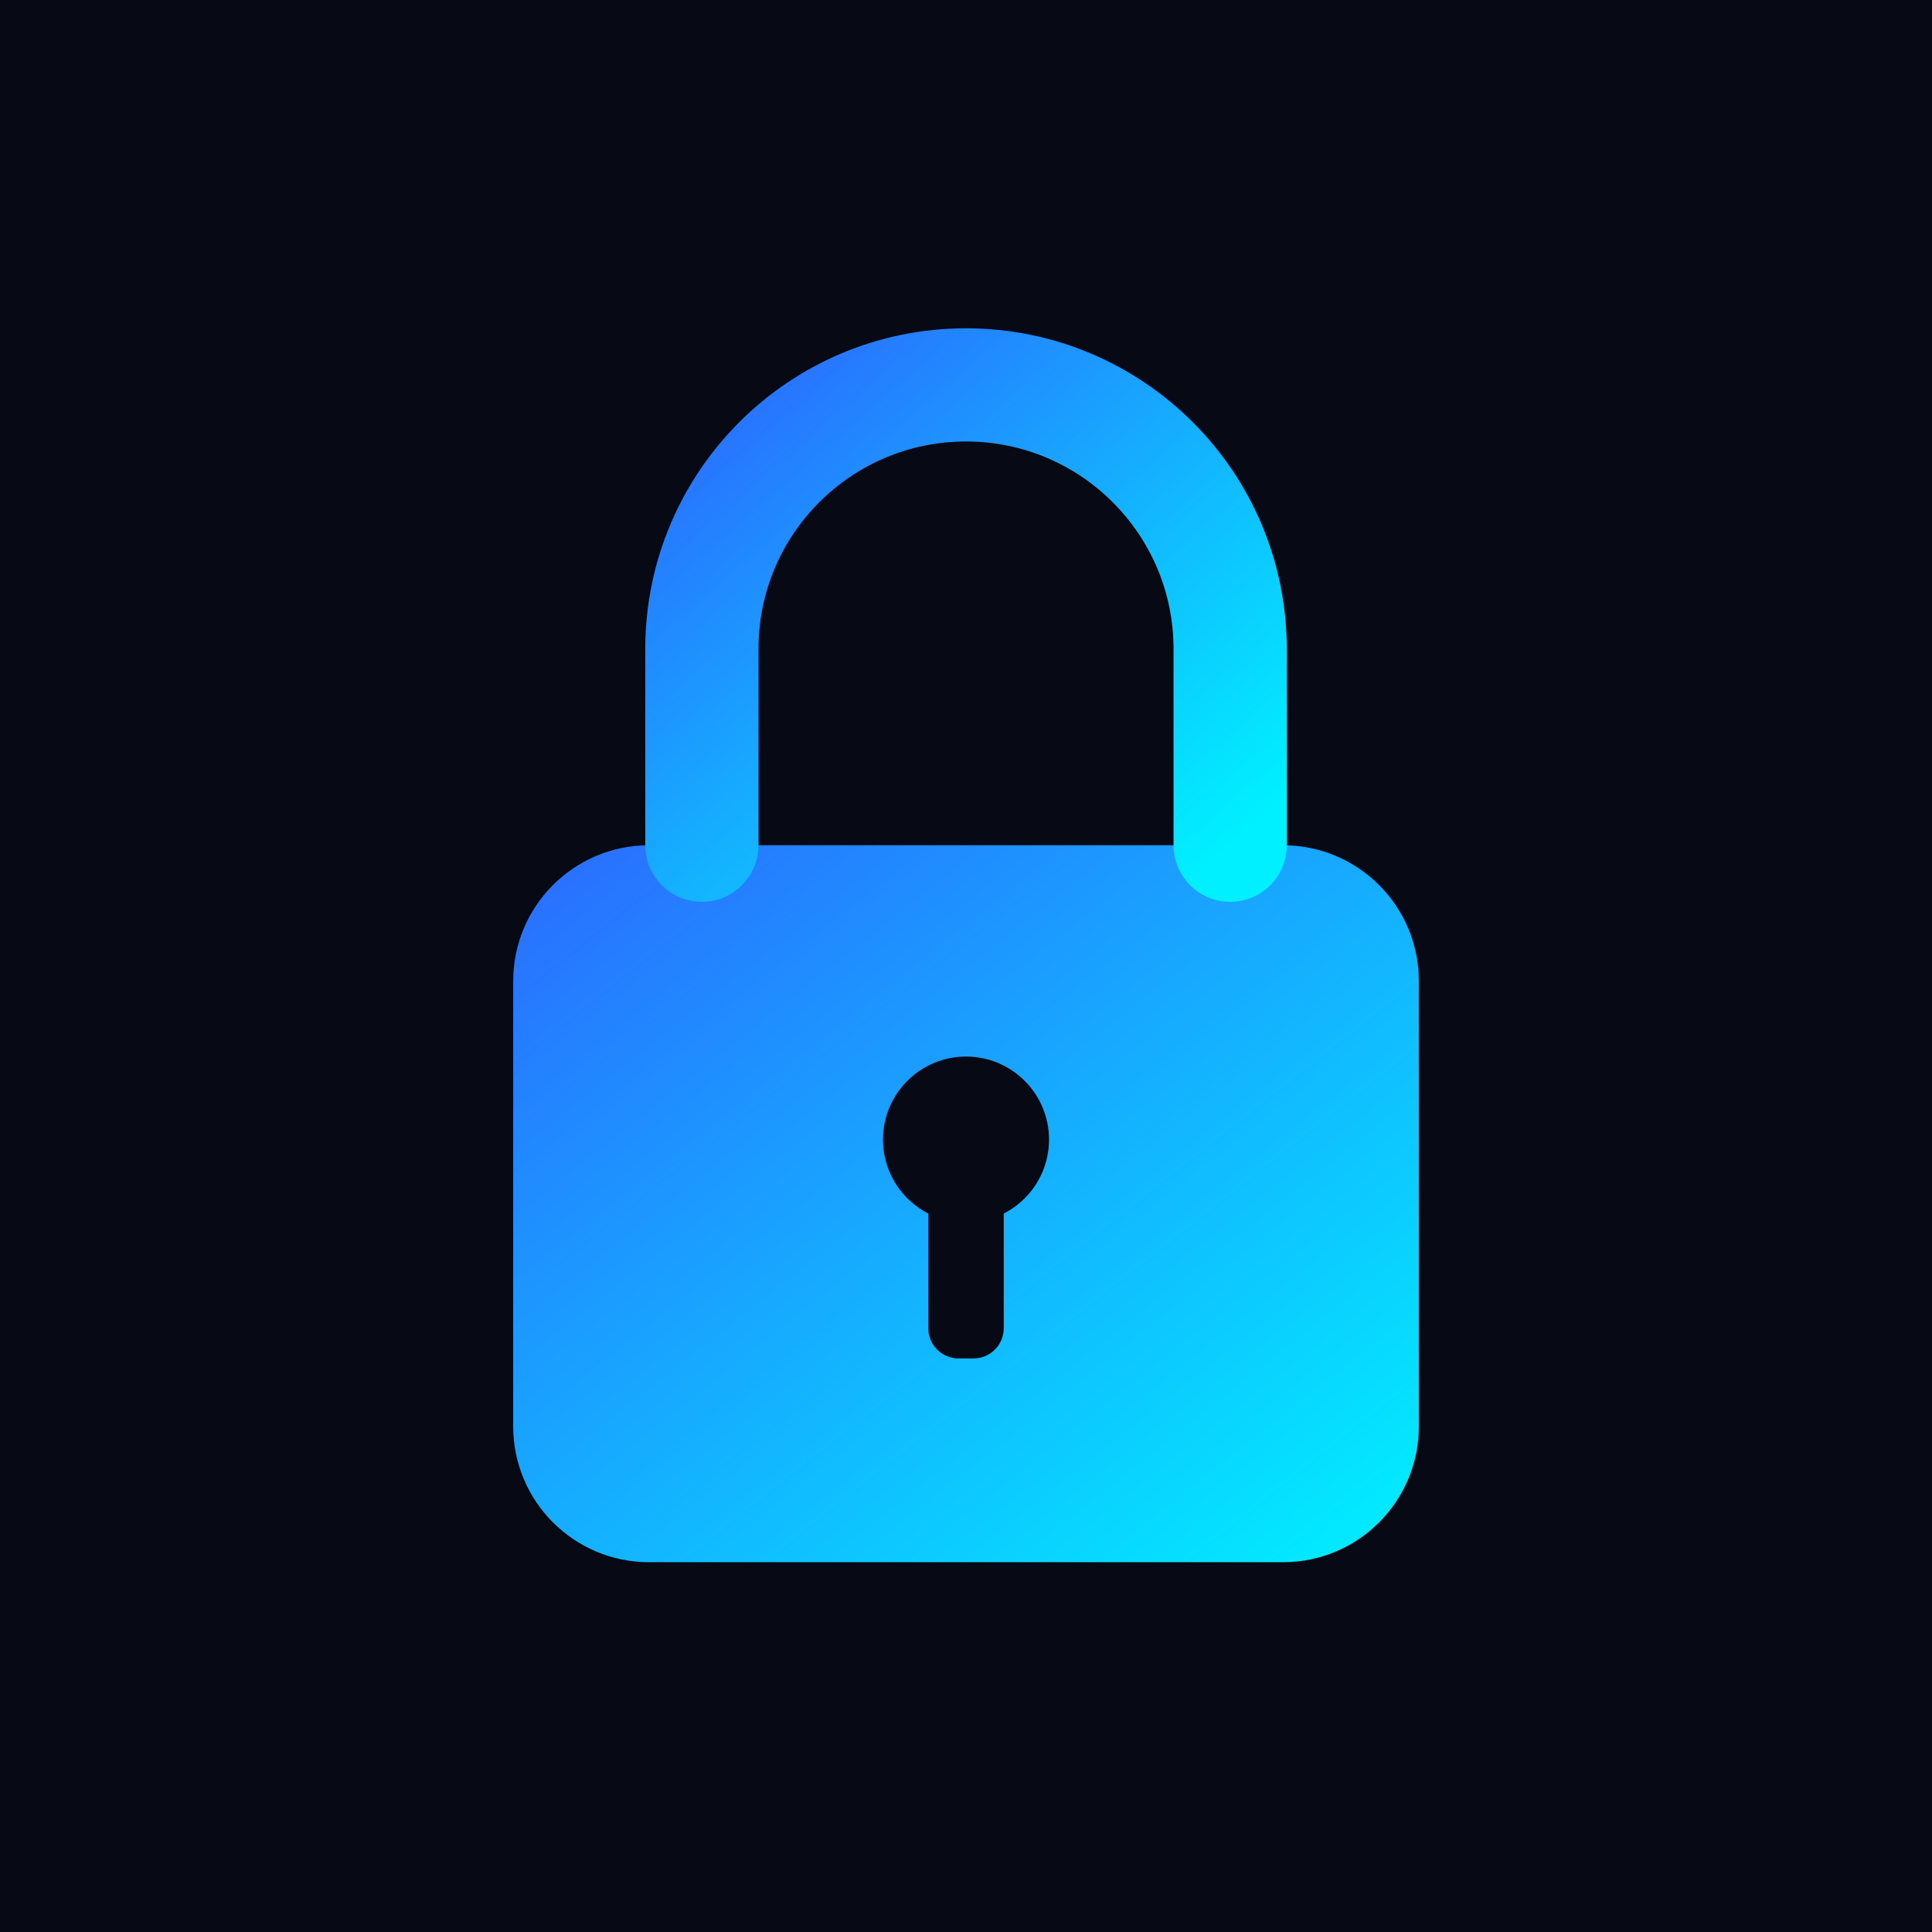
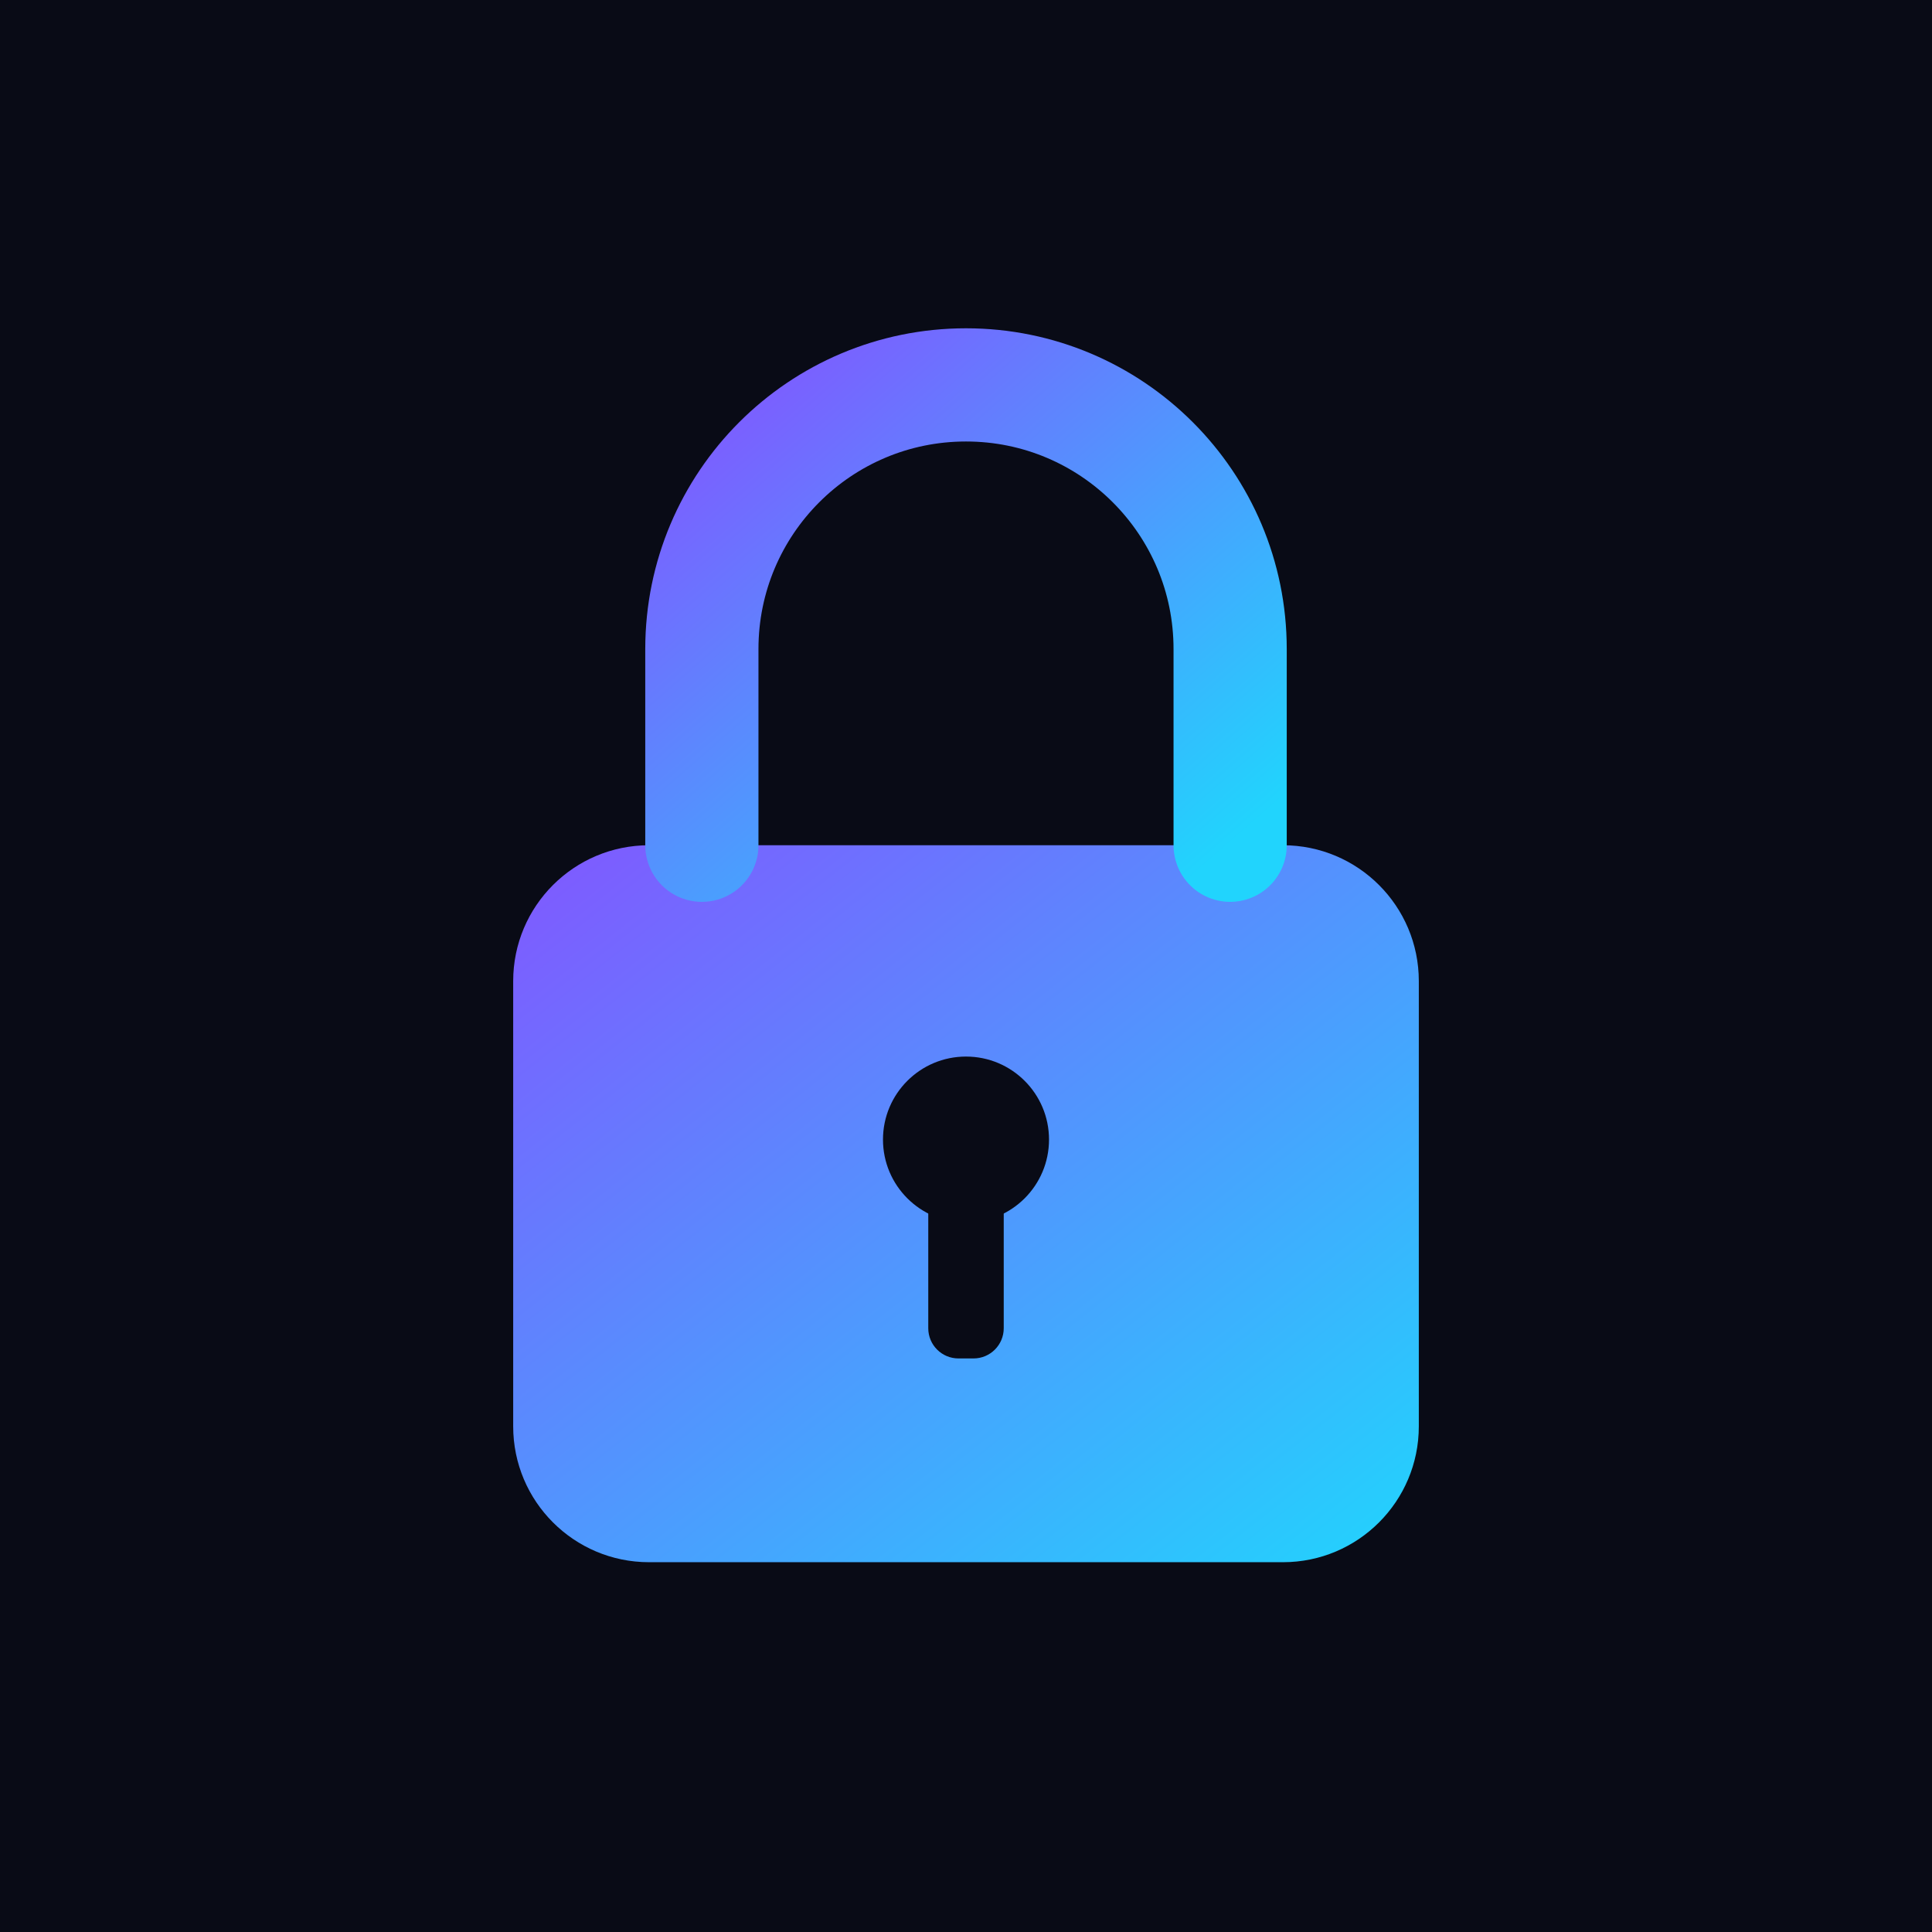
<svg xmlns="http://www.w3.org/2000/svg" viewBox="0 0 512 512">
  <defs>
    <linearGradient id="g" x1="0" y1="0" x2="1" y2="1">
-       <stop offset="0" stop-color="#2B6BFF" />
-       <stop offset="1" stop-color="#00F0FF" />
+       <stop offset="0" stop-color="#8157FF" />
+       <stop offset="1" stop-color="#21D4FD" />
    </linearGradient>
  </defs>
-   <rect width="512" height="512" rx="0" fill="#070A14" />
+   <rect width="512" height="512" rx="0" fill="#090B16" />
  <rect x="136" y="224" width="240" height="190" rx="36" fill="url(#g)" />
  <path d="M186 224v-52a70 70 0 0 1 140 0v52" fill="none" stroke="url(#g)" stroke-width="30" stroke-linecap="round" />
-   <circle cx="256" cy="302" r="22" fill="#070A14" />
-   <rect x="246" y="310" width="20" height="50" rx="8" fill="#070A14" />
+   <circle cx="256" cy="302" r="22" fill="#090B16" />
+   <rect x="246" y="310" width="20" height="50" rx="8" fill="#090B16" />
</svg>
